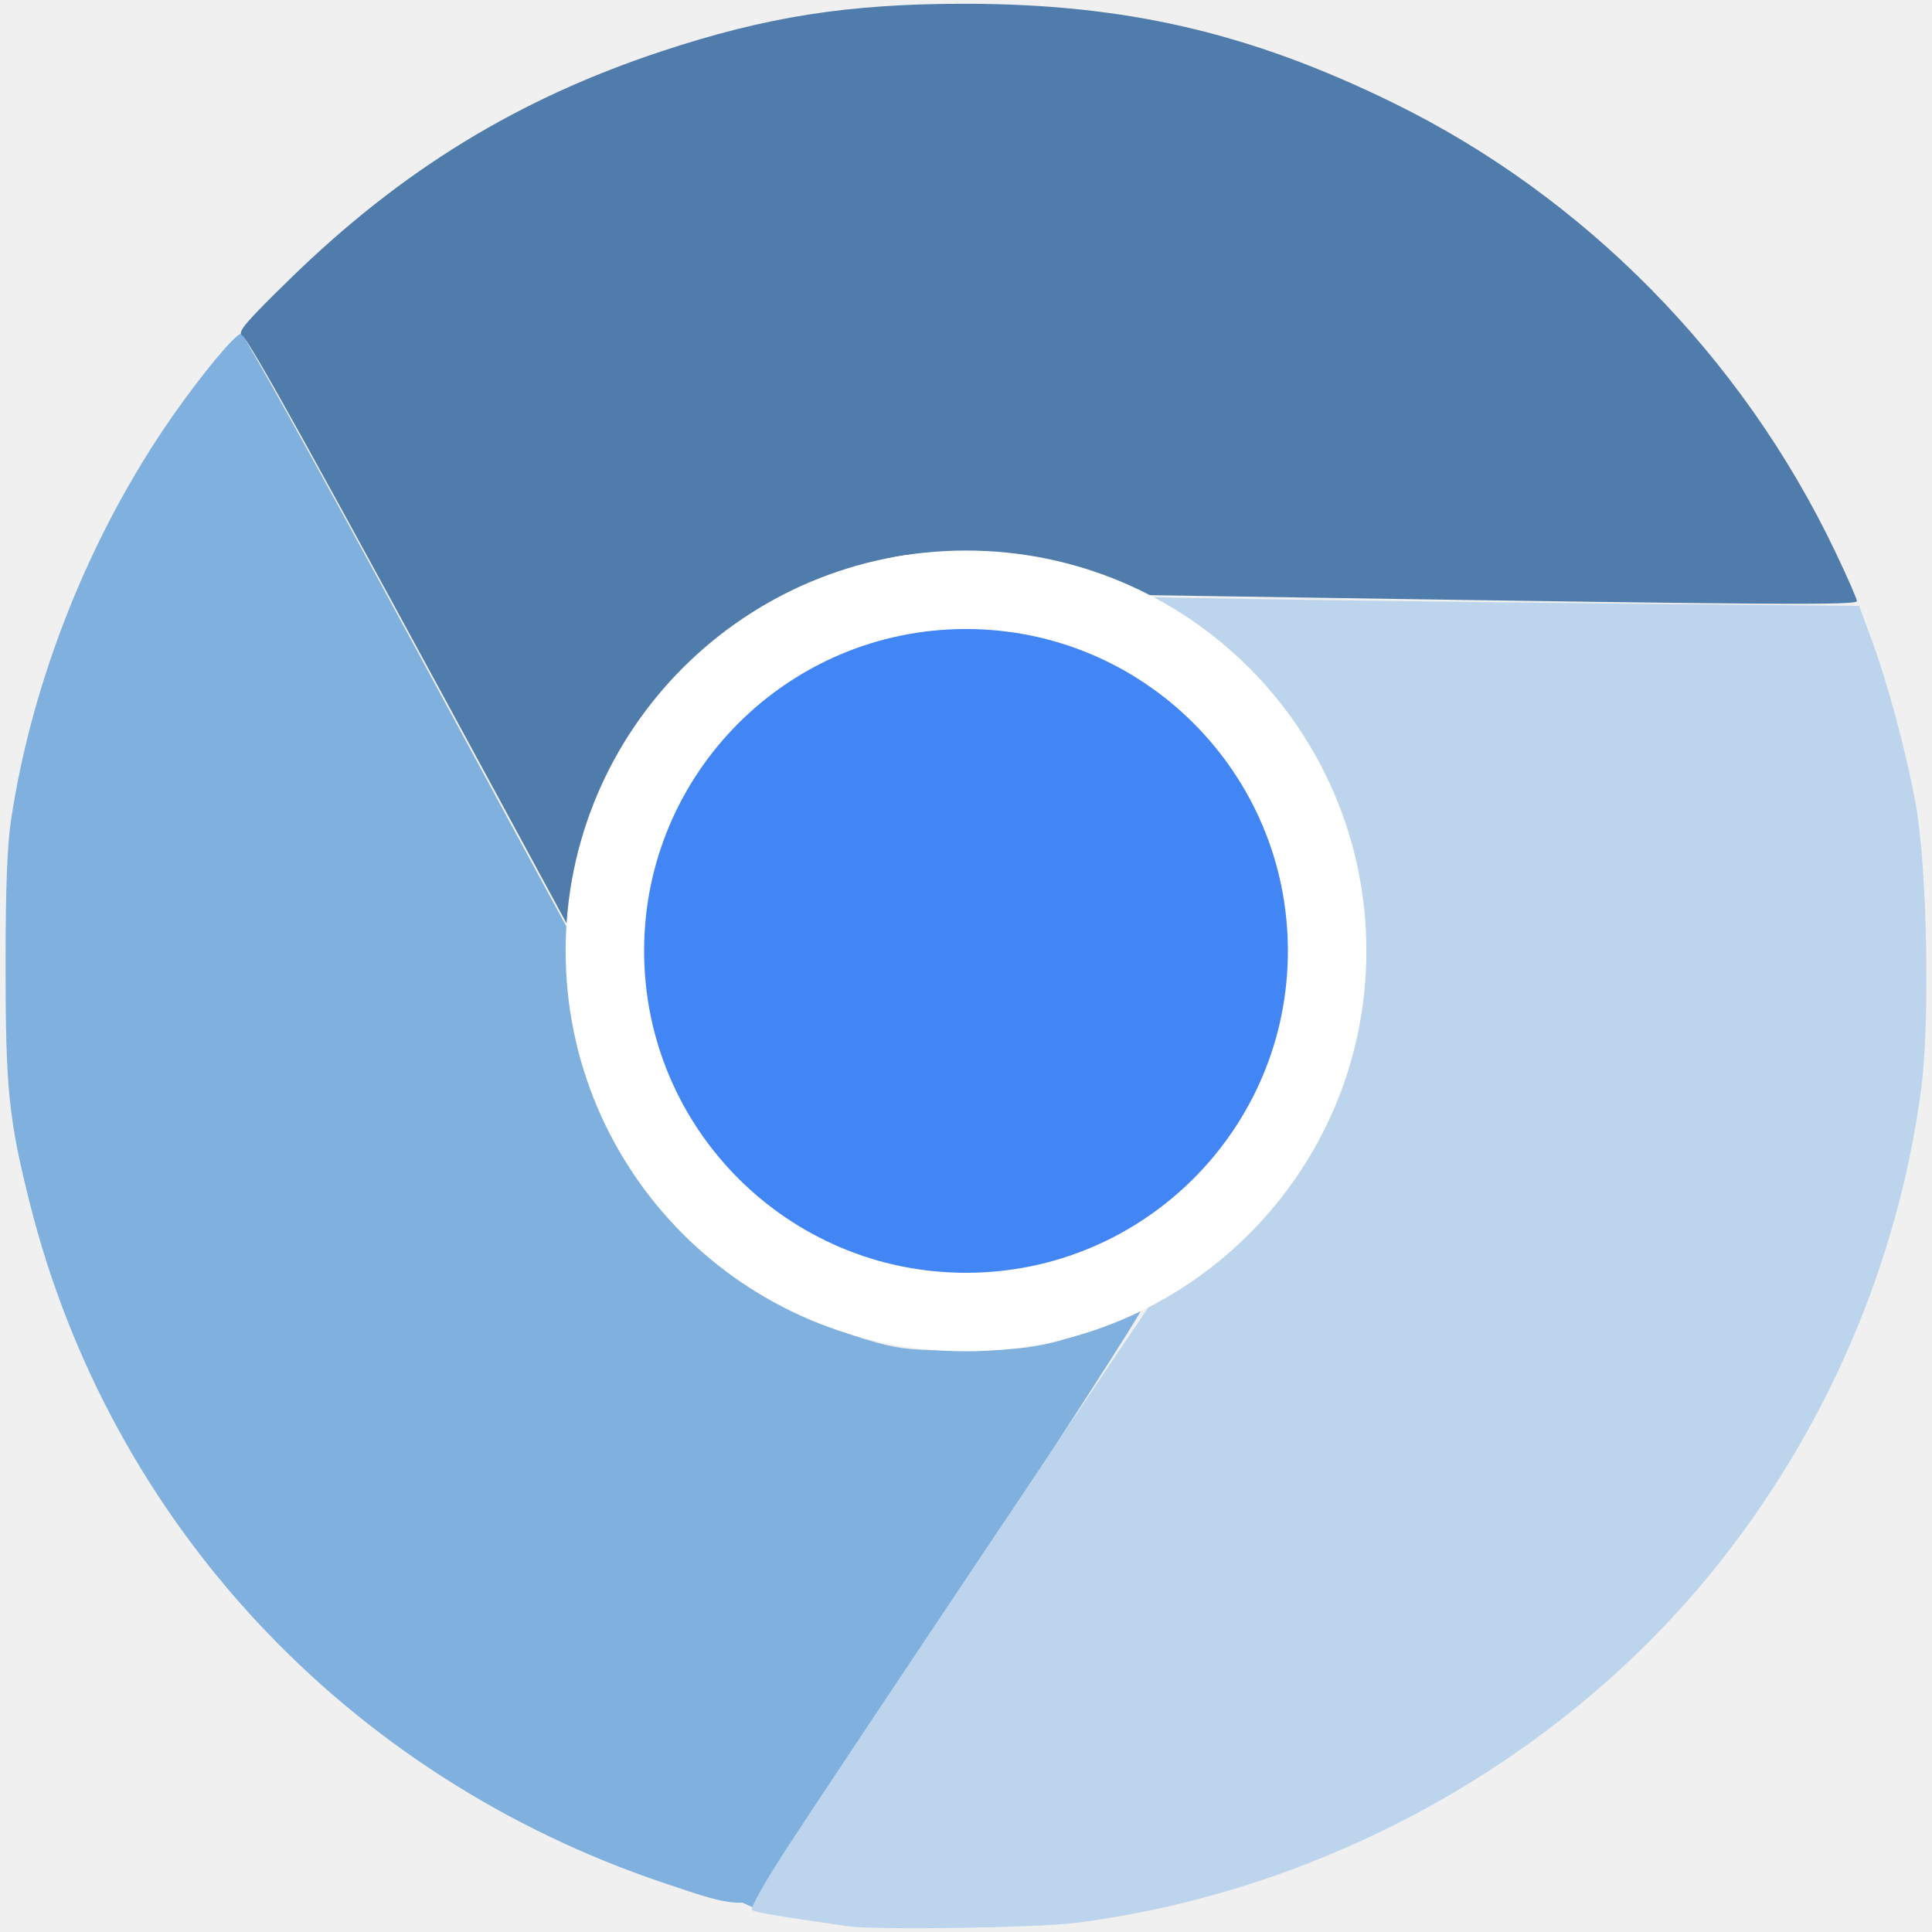
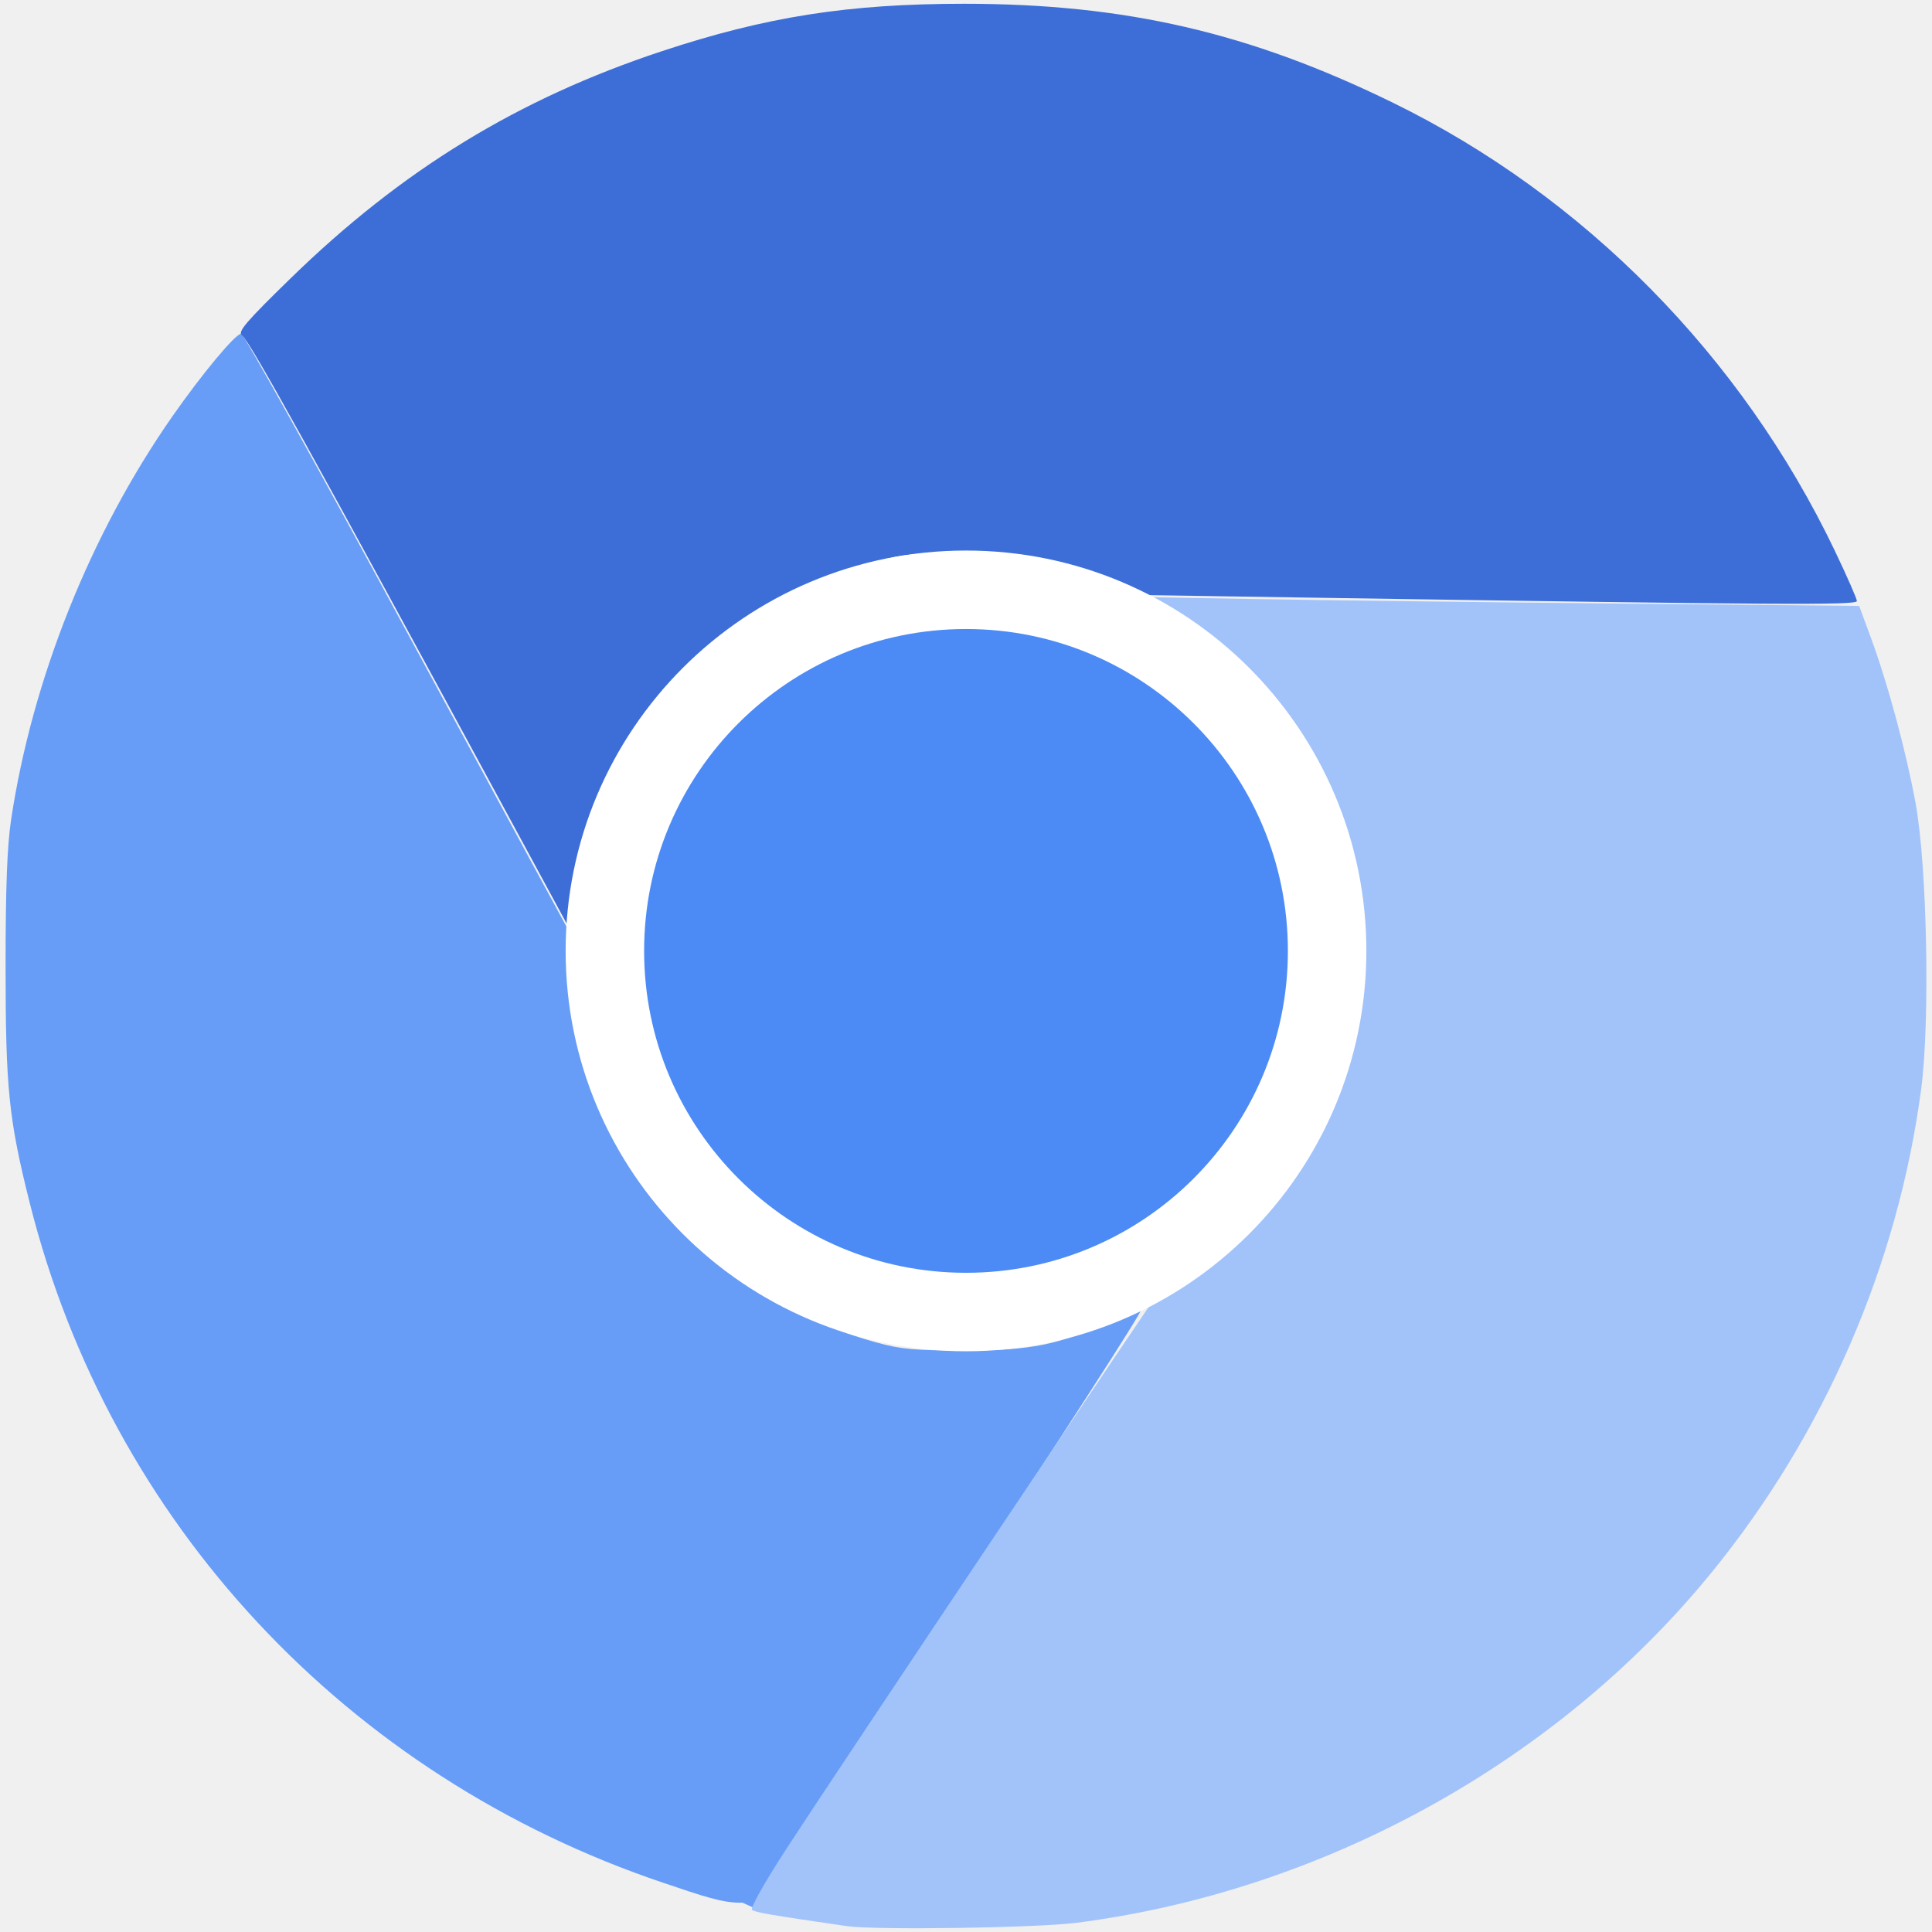
<svg xmlns="http://www.w3.org/2000/svg" width="256" height="256" viewBox="0 0 256 256" id="svg2" version="1.1">
  <defs id="defs4">
    <clipPath clipPathUnits="userSpaceOnUse" id="clipPath5002">
      <g id="g5004">
        <path transform="translate(0,796.3622)" id="path5006" d="M 88.118,249.435 C 46.103,235.291 14.771,201.687 4.134,159.361 1.338,148.236 0.923,144.163 0.926,127.889 0.928,117.472 1.134,112.014 1.658,108.541 4.465,89.913 12.177,70.638 23.043,55.086 c 3.959,-5.666 8.345,-10.931 9.102,-10.926 0.328,0.002 10.489,18.31 22.579,40.683 12.09,22.373 22.375,41.335 22.854,42.136 0.479,0.802 0.925,2.441 0.99,3.643 0.343,6.316 2.524,14.21 5.642,20.423 2.954,5.887 5.065,8.733 10.435,14.067 6.714,6.67 12.889,10.286 21.732,12.729 3.166,0.874 5.105,1.05 11.575,1.05 8.826,0 12.602,-0.762 19.264,-3.887 2.046,-0.96 3.937,-1.665 4.202,-1.568 0.265,0.097 -11.056,17.665 -25.157,39.038 l -25.639,38.861 -3.094,0.112 c -2.555,0.093 -4.195,-0.258 -9.409,-2.014 z" style="fill:#0f9d58;fill-opacity:1;stroke:none;stroke-width:4.858;stroke-linejoin:round;stroke-miterlimit:4;stroke-dasharray:none;stroke-opacity:1" />
        <path id="path5008" d="m 112.36,1051.517 c -10.001,-1.45 -12.156,-1.82 -12.532,-2.156 -0.249,-0.222 1.738,-3.748 4.55,-8.072 7.166,-11.021 49.772,-74.648 50.259,-75.055 3.575,-2.992 8.635,-8.041 10.575,-10.554 3.362,-4.353 7.558,-12.914 9.065,-18.494 6.193,-22.925 -2.593,-47.152 -21.7,-59.837 l -2.961,-1.966 17.025,0.296 c 9.364,0.163 31.17,0.434 48.459,0.603 l 31.435,0.307 1.546,4.189 c 2.246,6.086 4.678,15.095 5.935,21.982 1.525,8.36 1.925,28.859 0.739,37.828 -3.08,23.278 -12.813,45.72 -27.802,64.106 -20.476,25.117 -51.46,42.197 -84.146,46.389 -5.312,0.681 -26.646,0.986 -30.446,0.436 z" style="fill:#f4b400;fill-opacity:1;stroke:none;stroke-width:4.858;stroke-linejoin:round;stroke-miterlimit:4;stroke-dasharray:none;stroke-opacity:1" />
        <path transform="translate(0,796.3622)" id="path5010" d="M 67.99,108.873 C 41.284,59.576 33.29,45.149 32.234,44.345 31.651,43.901 32.811,42.55 38.696,36.815 53.436,22.45 68.809,13.041 87.839,6.736 101.687,2.148 112.582,0.437 127.951,0.437 c 21.31,0 37.805,3.81 56.835,13.126 25.294,12.383 46.194,33.579 58.52,59.346 1.611,3.369 2.93,6.372 2.93,6.675 0,0.56 -10.549,0.495 -71.165,-0.437 l -24.288,-0.374 -3.931,-1.764 c -6.757,-3.033 -10.646,-3.84 -18.658,-3.868 -5.03,-0.018 -7.979,0.208 -10.316,0.788 -14.508,3.604 -26.283,12.948 -33.292,26.419 -3.585,6.891 -5.247,13.082 -6.332,23.583 l -0.337,3.267 -9.927,-18.326 z" style="fill:#db4437;fill-opacity:1;stroke:none;stroke-width:10;stroke-linejoin:round;stroke-miterlimit:4;stroke-dasharray:none;stroke-opacity:1" />
      </g>
    </clipPath>
  </defs>
  <g transform="translate(0,-796.3622)" id="layer1">
    <path id="path4913" d="M 154.474,968.81 101.04,1048.476 0.486,1048.962 0,842.024 l 33.032,-2.429 45.176,83.552 21.374,35.461 26.717,13.116 z" style="fill:none;fill-rule:evenodd;stroke:none;stroke-width:1px;stroke-linecap:butt;stroke-linejoin:miter;stroke-opacity:1" />
-     <path id="path4915" d="M 87.932,1045.859 C 45.917,1031.715 14.585,998.111 3.947,955.785 1.152,944.66 0.736,940.587 0.74,924.313 0.742,913.896 0.948,908.438 1.472,904.965 4.279,886.337 11.99,867.062 22.857,851.51 c 3.959,-5.666 8.345,-10.931 9.102,-10.926 0.328,0.002 10.489,18.31 22.579,40.683 12.09,22.373 22.375,41.335 22.854,42.136 0.479,0.802 0.925,2.441 0.99,3.643 0.343,6.316 2.524,14.21 5.642,20.423 2.954,5.887 5.065,8.733 10.435,14.067 6.714,6.67 12.889,10.286 21.732,12.729 3.166,0.874 5.105,1.05 11.575,1.05 8.826,0 12.602,-0.762 19.264,-3.887 2.046,-0.96 3.937,-1.665 4.202,-1.568 0.265,0.097 -11.056,17.665 -25.157,39.038 l -26.24,40.236 -1.463,-0.661 c -2.555,0.093 -5.226,-0.86 -10.44,-2.615 z" style="fill:#80b0dd;fill-opacity:1;stroke:none;stroke-width:4.858;stroke-linejoin:round;stroke-miterlimit:4;stroke-dasharray:none;stroke-opacity:1" />
-     <path id="path4919" d="m 112.174,1051.579 c -10.001,-1.45 -12.156,-1.82 -12.532,-2.156 -0.249,-0.222 1.738,-3.748 4.55,-8.072 7.166,-11.021 49.772,-74.648 50.259,-75.055 3.575,-2.992 8.635,-8.041 10.575,-10.554 3.362,-4.353 7.558,-12.914 9.065,-18.494 6.193,-22.925 -2.593,-47.152 -21.7,-59.837 l -2.961,-1.966 17.025,0.296 c 9.364,0.163 31.17,0.434 48.459,0.603 l 31.435,0.307 1.546,4.189 c 2.246,6.086 4.678,15.095 5.935,21.982 1.525,8.36 1.925,28.859 0.739,37.828 -3.08,23.278 -12.813,45.72 -27.802,64.106 -20.476,25.117 -51.46,42.197 -84.146,46.389 -5.312,0.681 -26.646,0.986 -30.446,0.436 z" style="fill:#bcd5ec;fill-opacity:1;stroke:none;stroke-width:4.858;stroke-linejoin:round;stroke-miterlimit:4;stroke-dasharray:none;stroke-opacity:1" />
-     <path id="path4936" d="M 67.804,905.297 C 41.098,856 33.104,841.573 32.047,840.769 c -0.582,-0.443 0.578,-1.795 6.462,-7.529 14.74,-14.365 30.114,-23.775 49.144,-30.079 13.848,-4.588 24.743,-6.299 40.112,-6.299 21.31,0 37.805,3.81 56.835,13.126 25.294,12.383 46.194,33.579 58.52,59.346 1.611,3.369 2.93,6.372 2.93,6.675 0,0.56 -10.549,0.495 -71.165,-0.437 l -24.288,-0.374 -3.931,-1.764 c -6.757,-3.033 -10.646,-3.84 -18.658,-3.868 -5.03,-0.018 -7.979,0.208 -10.316,0.788 -14.508,3.604 -26.283,12.948 -33.292,26.419 -3.585,6.891 -5.247,13.082 -6.332,23.583 l -0.337,3.267 -9.927,-18.326 z" style="fill:#4f7cab;fill-opacity:1;stroke:none;stroke-width:10;stroke-linejoin:round;stroke-miterlimit:4;stroke-dasharray:none;stroke-opacity:1" />
+     <path id="path4915" d="M 87.932,1045.859 C 45.917,1031.715 14.585,998.111 3.947,955.785 1.152,944.66 0.736,940.587 0.74,924.313 0.742,913.896 0.948,908.438 1.472,904.965 4.279,886.337 11.99,867.062 22.857,851.51 c 3.959,-5.666 8.345,-10.931 9.102,-10.926 0.328,0.002 10.489,18.31 22.579,40.683 12.09,22.373 22.375,41.335 22.854,42.136 0.479,0.802 0.925,2.441 0.99,3.643 0.343,6.316 2.524,14.21 5.642,20.423 2.954,5.887 5.065,8.733 10.435,14.067 6.714,6.67 12.889,10.286 21.732,12.729 3.166,0.874 5.105,1.05 11.575,1.05 8.826,0 12.602,-0.762 19.264,-3.887 2.046,-0.96 3.937,-1.665 4.202,-1.568 0.265,0.097 -11.056,17.665 -25.157,39.038 l -26.24,40.236 -1.463,-0.661 c -2.555,0.093 -5.226,-0.86 -10.44,-2.615 z" style="fill:#679df7;fill-opacity:1;stroke:none;stroke-width:4.858;stroke-linejoin:round;stroke-miterlimit:4;stroke-dasharray:none;stroke-opacity:1" />
+     <path id="path4919" d="m 112.174,1051.579 c -10.001,-1.45 -12.156,-1.82 -12.532,-2.156 -0.249,-0.222 1.738,-3.748 4.55,-8.072 7.166,-11.021 49.772,-74.648 50.259,-75.055 3.575,-2.992 8.635,-8.041 10.575,-10.554 3.362,-4.353 7.558,-12.914 9.065,-18.494 6.193,-22.925 -2.593,-47.152 -21.7,-59.837 l -2.961,-1.966 17.025,0.296 c 9.364,0.163 31.17,0.434 48.459,0.603 l 31.435,0.307 1.546,4.189 c 2.246,6.086 4.678,15.095 5.935,21.982 1.525,8.36 1.925,28.859 0.739,37.828 -3.08,23.278 -12.813,45.72 -27.802,64.106 -20.476,25.117 -51.46,42.197 -84.146,46.389 -5.312,0.681 -26.646,0.986 -30.446,0.436 z" style="fill:#a2c3fa;fill-opacity:1;stroke:none;stroke-width:4.858;stroke-linejoin:round;stroke-miterlimit:4;stroke-dasharray:none;stroke-opacity:1" />
+     <path id="path4936" d="M 67.804,905.297 C 41.098,856 33.104,841.573 32.047,840.769 c -0.582,-0.443 0.578,-1.795 6.462,-7.529 14.74,-14.365 30.114,-23.775 49.144,-30.079 13.848,-4.588 24.743,-6.299 40.112,-6.299 21.31,0 37.805,3.81 56.835,13.126 25.294,12.383 46.194,33.579 58.52,59.346 1.611,3.369 2.93,6.372 2.93,6.675 0,0.56 -10.549,0.495 -71.165,-0.437 l -24.288,-0.374 -3.931,-1.764 c -6.757,-3.033 -10.646,-3.84 -18.658,-3.868 -5.03,-0.018 -7.979,0.208 -10.316,0.788 -14.508,3.604 -26.283,12.948 -33.292,26.419 -3.585,6.891 -5.247,13.082 -6.332,23.583 l -0.337,3.267 -9.927,-18.326 z" style="fill:#3d6ed8;fill-opacity:1;stroke:none;stroke-width:10;stroke-linejoin:round;stroke-miterlimit:4;stroke-dasharray:none;stroke-opacity:1" />
    <g id="g4960" style="fill:#292929;fill-opacity:0.26;stroke:none;stroke-opacity:0.259" clip-path="url(#clipPath5002)" transform="translate(-0.186155,0.06190512)">
      <g id="g4962" style="opacity:0.96;fill:#292929;fill-opacity:0.26;stroke:none;stroke-width:9.605;stroke-linecap:round;stroke-linejoin:miter;stroke-miterlimit:4;stroke-dasharray:none;stroke-opacity:0.259">
        <path id="path4964" d="m 127.93,970.671 c -24.658,0 -44.647,-21.591 -44.647,-48.224 L -270.27,1276 c 4e-5,26.633 19.989,48.224 44.647,48.224 z" style="fill:#292929;fill-opacity:0.26;stroke:none;stroke-opacity:0.259" />
        <path id="path4966" d="m 83.283,922.447 c -4e-6,-13.988 5.514,-26.586 14.323,-35.395 L -255.947,1240.605 c -8.809,8.809 -14.323,21.406 -14.323,35.395 z" style="fill:#292929;fill-opacity:0.26;stroke:none;stroke-opacity:0.259" />
        <path id="path4968" d="m 97.606,887.052 c 7.963,-7.963 18.617,-12.829 30.324,-12.829 L -225.623,1227.776 c -11.707,0 -22.362,4.867 -30.324,12.829 z" style="fill:#292929;fill-opacity:0.26;stroke:none;stroke-opacity:0.259" />
        <path id="path4970" d="m 127.93,874.223 c 49.807,5.96 50.948,60.173 26.507,84.614 L -199.116,1312.39 c 24.441,-24.442 23.3,-78.654 -26.507,-84.614 z" style="fill:#292929;fill-opacity:0.26;stroke:none;stroke-opacity:0.259" />
        <path id="path4972" d="m 154.437,958.837 c -6.946,6.946 -15.958,11.488 -26.507,11.834 L -225.623,1324.224 c 10.549,-0.346 19.561,-4.888 26.507,-11.834 z" style="fill:#292929;fill-opacity:0.26;stroke:none;stroke-opacity:0.259" />
      </g>
      <path style="opacity:0.96;fill:#292929;fill-opacity:0.26;stroke:none;stroke-width:9.605;stroke-linecap:round;stroke-linejoin:miter;stroke-miterlimit:4;stroke-dasharray:none;stroke-opacity:0.259" d="m 127.93,970.671 c -24.658,0 -44.647,-21.591 -44.647,-48.224 -7e-6,-26.633 19.989,-48.224 44.647,-48.224 63.962,7.654 47.666,94.883 0,96.448 z" id="path4360-8" />
    </g>
-     <ellipse style="opacity:1;fill:#4285f4;fill-opacity:1;stroke:#ffffff;stroke-width:10.399;stroke-linecap:round;stroke-linejoin:round;stroke-miterlimit:4;stroke-dasharray:none;stroke-opacity:1" id="path4152" cx="128" cy="922.362" rx="47.851" ry="47.851" />
+     <ellipse style="opacity:1;fill:#4c8bf5;fill-opacity:1;stroke:#ffffff;stroke-width:10.399;stroke-linecap:round;stroke-linejoin:round;stroke-miterlimit:4;stroke-dasharray:none;stroke-opacity:1" id="path4152" cx="128" cy="922.362" rx="47.851" ry="47.851" />
  </g>
</svg>
